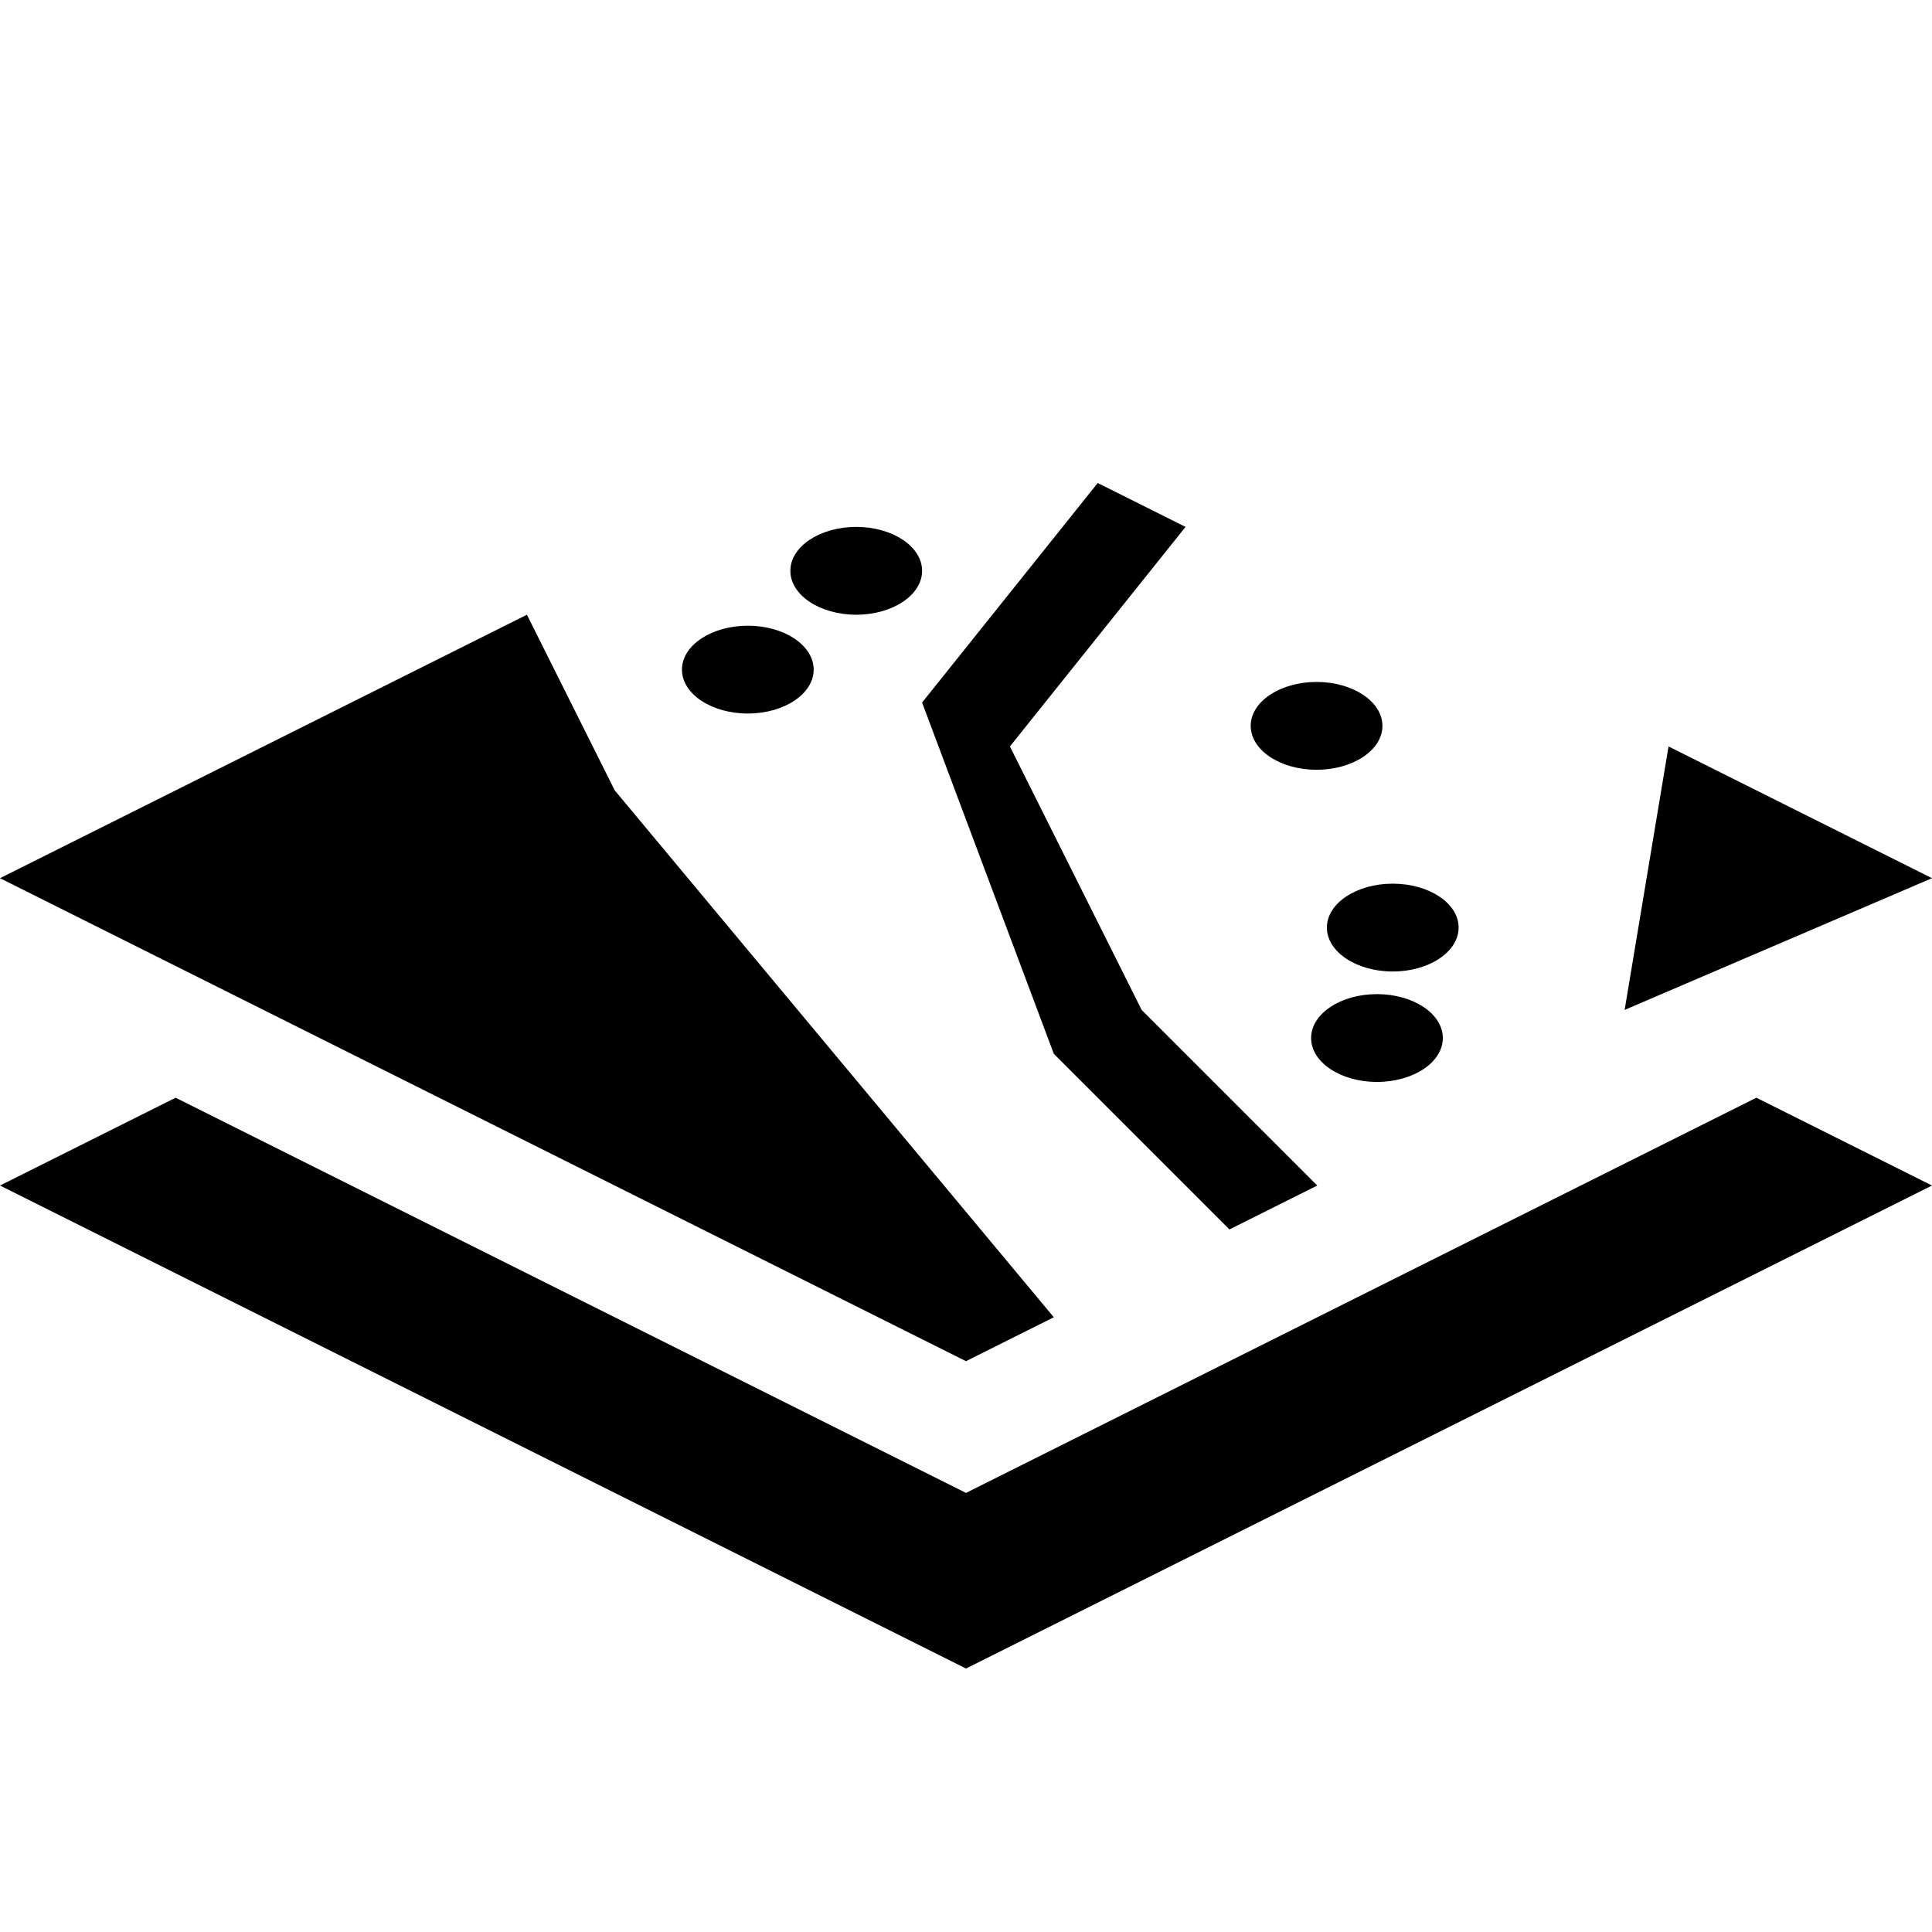
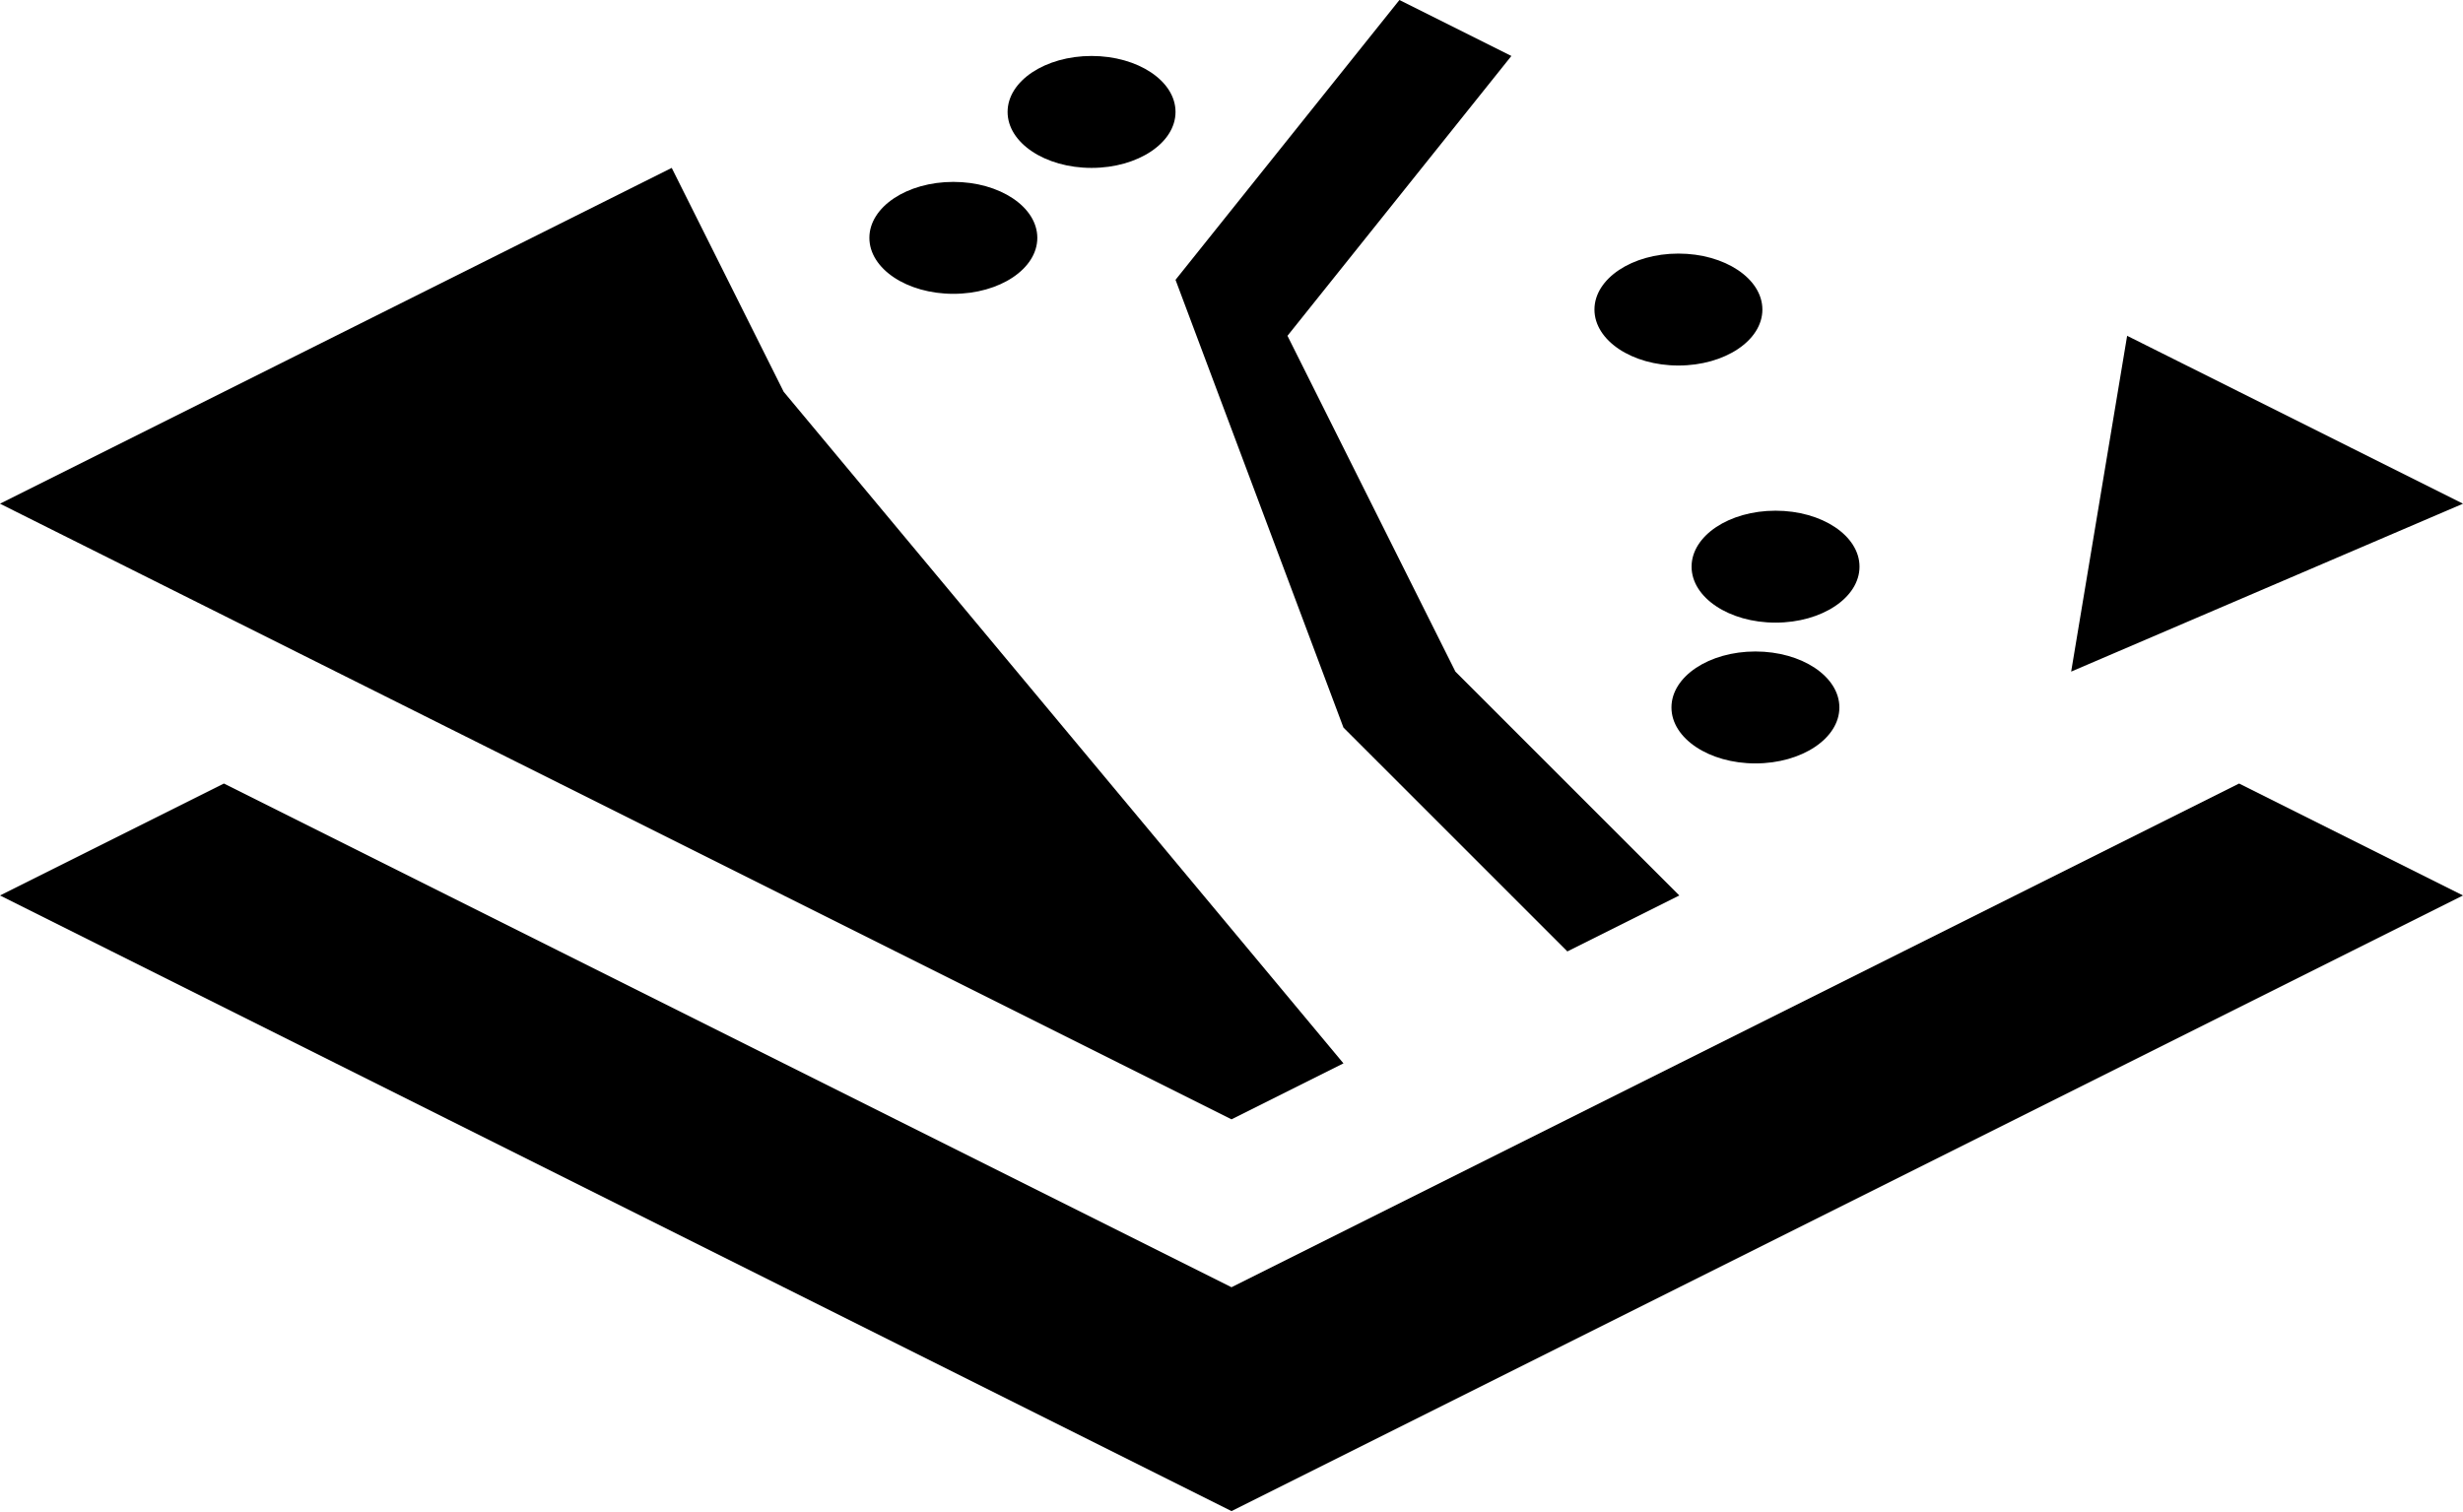
- <svg xmlns="http://www.w3.org/2000/svg" version="1.1" width="88" height="88" id="svg2">
+ <svg xmlns="http://www.w3.org/2000/svg" version="1.1" width="88" height="54" id="svg2">
  <defs id="defs4" />
-   <path id="path3879-6-0" style="fill:#000000;fill-opacity:1;stroke:none" d="m 50,22 -8,10 6,16 8,8 4,-2 -8,-8 -6,-12 8,-10 -4,-2 z m -11,2 c -1.657,0 -3,0.895 -3,2 0,1.105 1.343,2 3,2 1.657,0 3,-0.895 3,-2 0,-1.105 -1.343,-2 -3,-2 z M 24,28 0,40 44,62 48,60 28,36 24,28 z m 10.062,0.5 c -1.657,0 -3,0.895 -3,2 0,1.105 1.343,2 3,2 1.657,0 3,-0.895 3,-2 0,-1.105 -1.343,-2 -3,-2 z m 25.906,2.562 c -1.657,0 -3,0.895 -3,2 0,1.105 1.343,2 3,2 1.657,0 3,-0.895 3,-2 0,-1.105 -1.343,-2 -3,-2 z M 76,34 74,46 88,40 84,38 76,34 z m -12.562,6.25 c -1.657,0 -3,0.895 -3,2 0,1.105 1.343,2 3,2 1.657,0 3,-0.895 3,-2 0,-1.105 -1.343,-2 -3,-2 z m -0.719,5.031 c -1.657,0 -3,0.895 -3,2 0,1.105 1.343,2 3,2 1.657,0 3,-0.895 3,-2 0,-1.105 -1.343,-2 -3,-2 z M 8,50 0,54 44,76 88,54 80,50 44,68 8,50 z" />
+   <path d="m 50,0 -8,10 6,16 8,8 4,-2 L 52,24 46,12 54,2 50,0 z M 39,2 c -1.657,0 -3,0.895 -3,2 0,1.105 1.343,2 3,2 1.657,0 3,-0.895 3,-2 C 42,2.895 40.657,2 39,2 z M 24,6 0,18 44,40 48,38 28,14 24,6 z m 10.062,0.5 c -1.657,0 -3,0.895 -3,2 0,1.105 1.343,2 3,2 1.657,0 3,-0.895 3,-2 0,-1.105 -1.343,-2 -3,-2 z m 25.906,2.562 c -1.657,0 -3,0.895 -3,2 0,1.105 1.343,2 3,2 1.657,0 3,-0.895 3,-2 0,-1.105 -1.343,-2 -3,-2 z M 76,12 74,24 88,18 84,16 76,12 z m -12.562,6.25 c -1.657,0 -3,0.895 -3,2 0,1.105 1.343,2 3,2 1.657,0 3,-0.895 3,-2 0,-1.105 -1.343,-2 -3,-2 z m -0.719,5.031 c -1.657,0 -3,0.895 -3,2 0,1.105 1.343,2 3,2 1.657,0 3,-0.895 3,-2 0,-1.105 -1.343,-2 -3,-2 z M 8,28 0,32 44,54 88,32 80,28 44,46 8,28 z" id="path3879-6-0" style="fill:#000000;fill-opacity:1;stroke:none" />
</svg>
